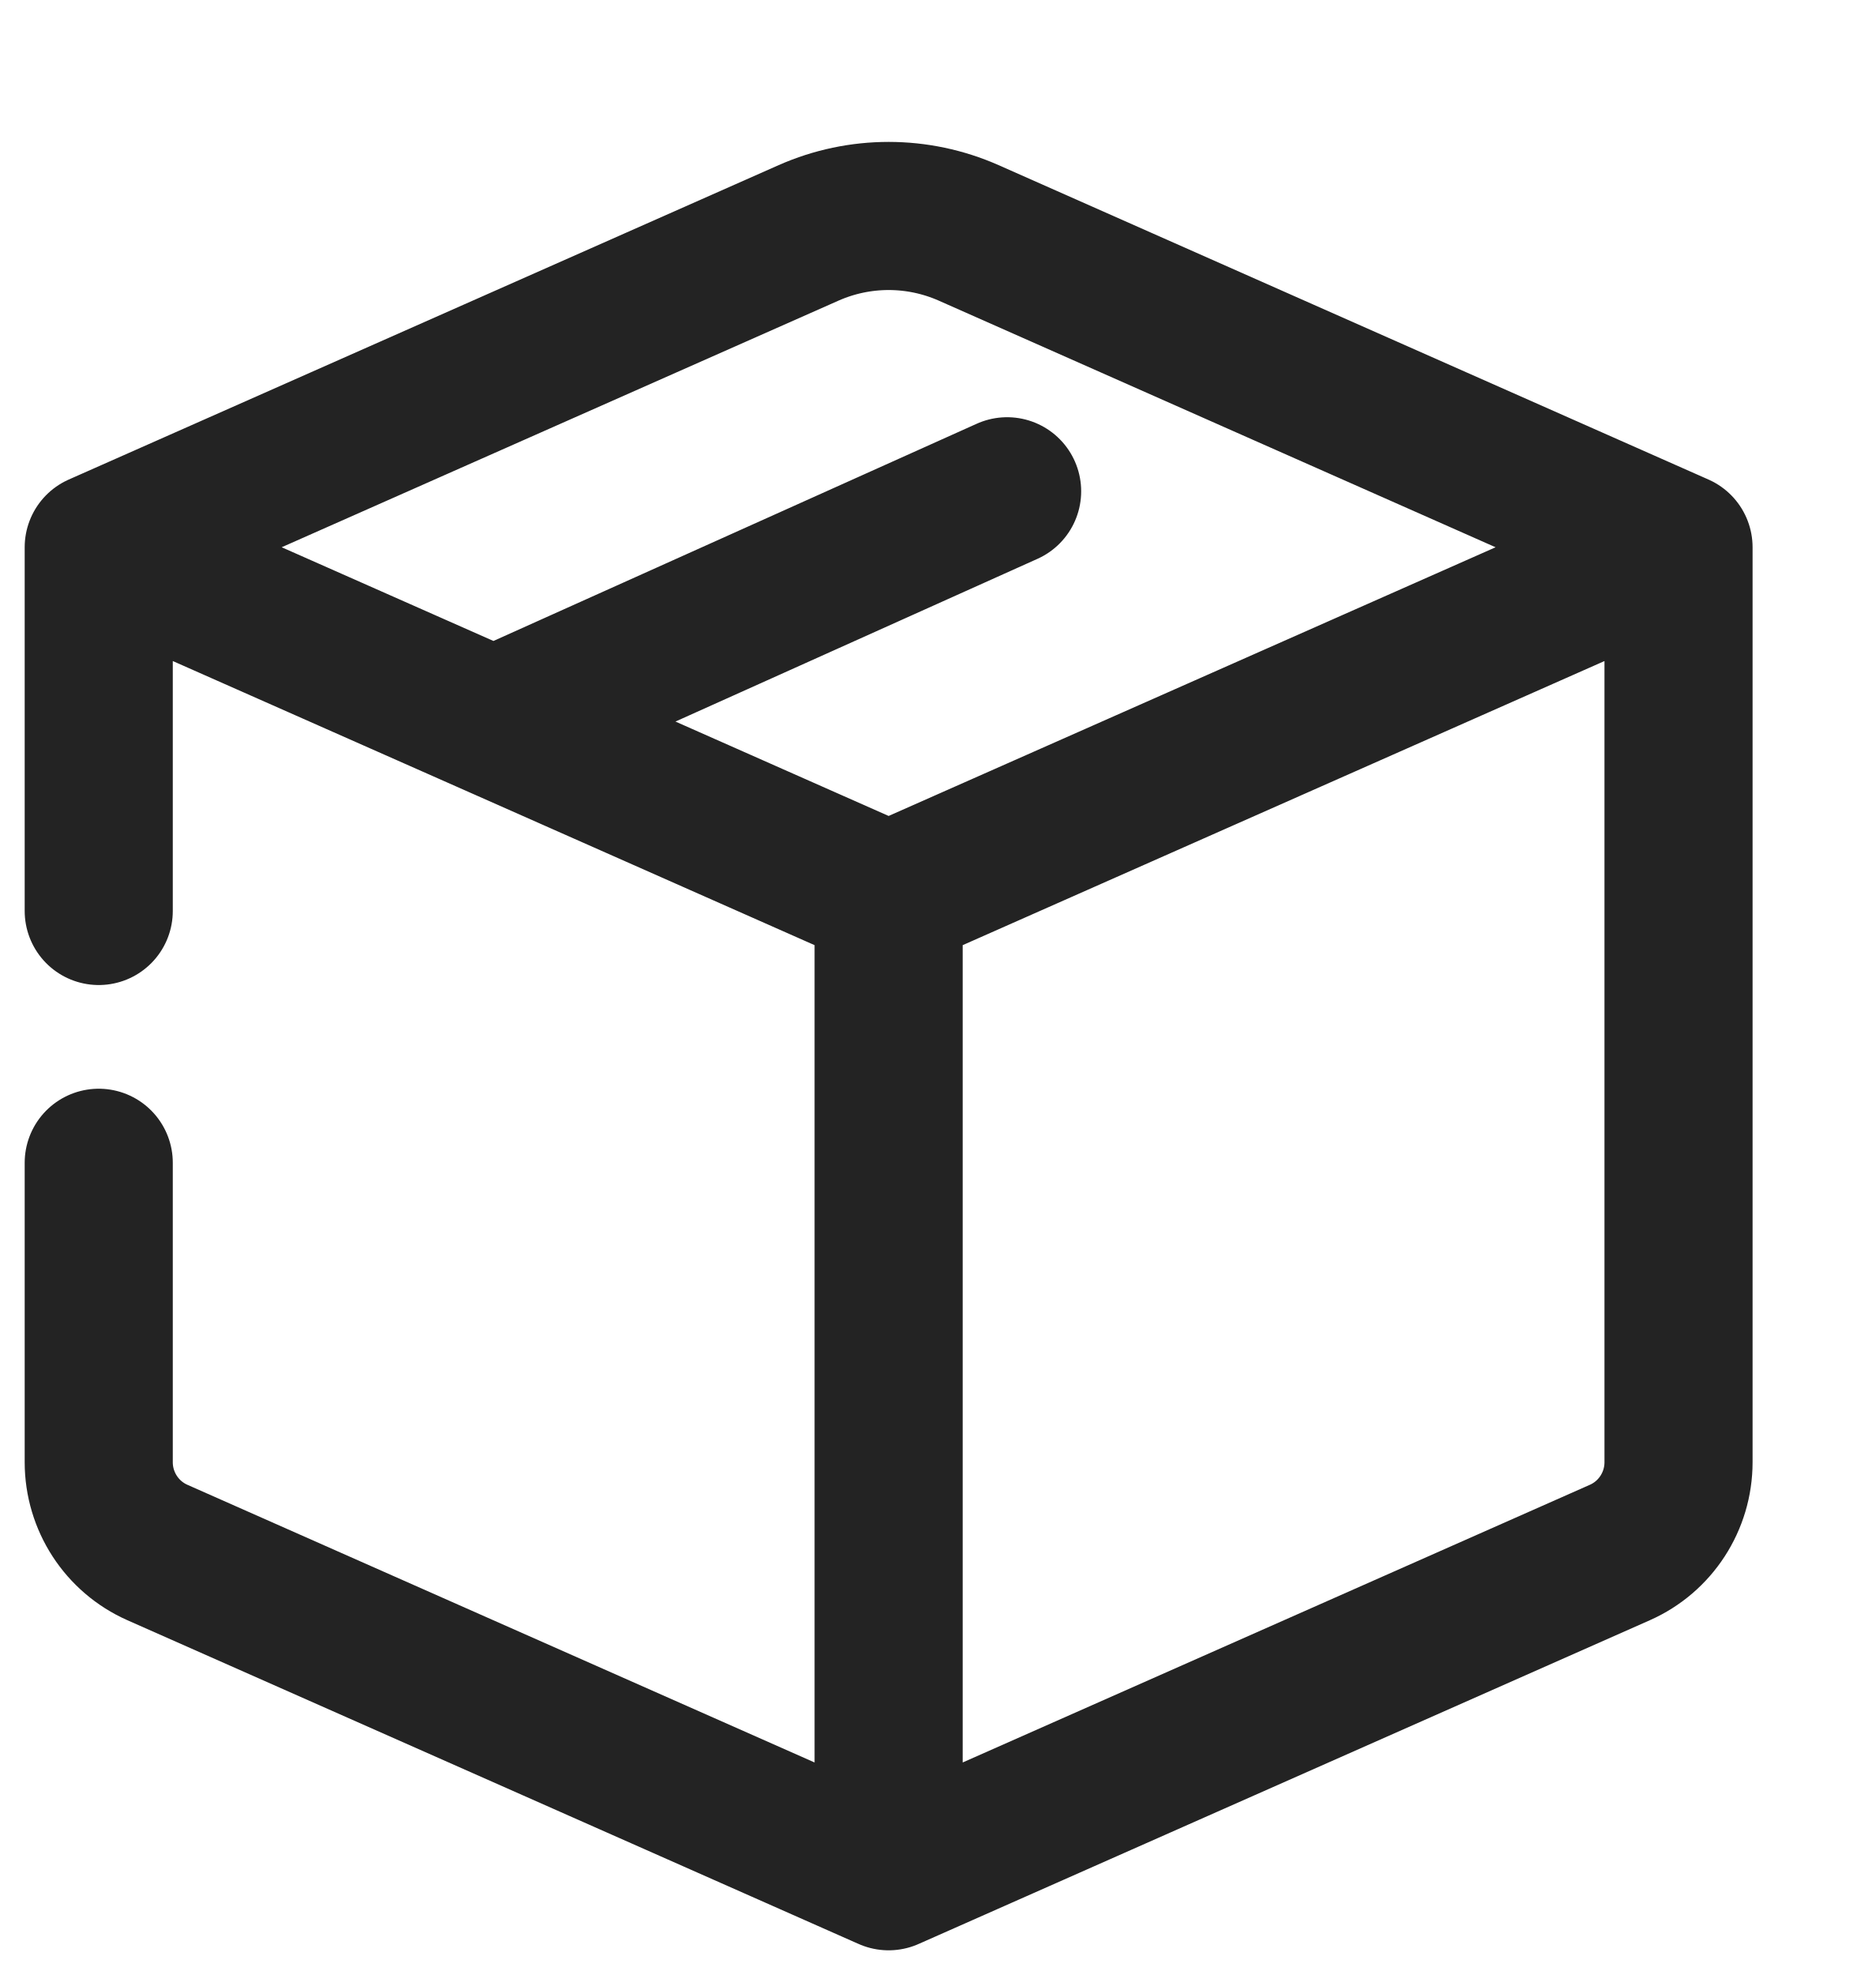
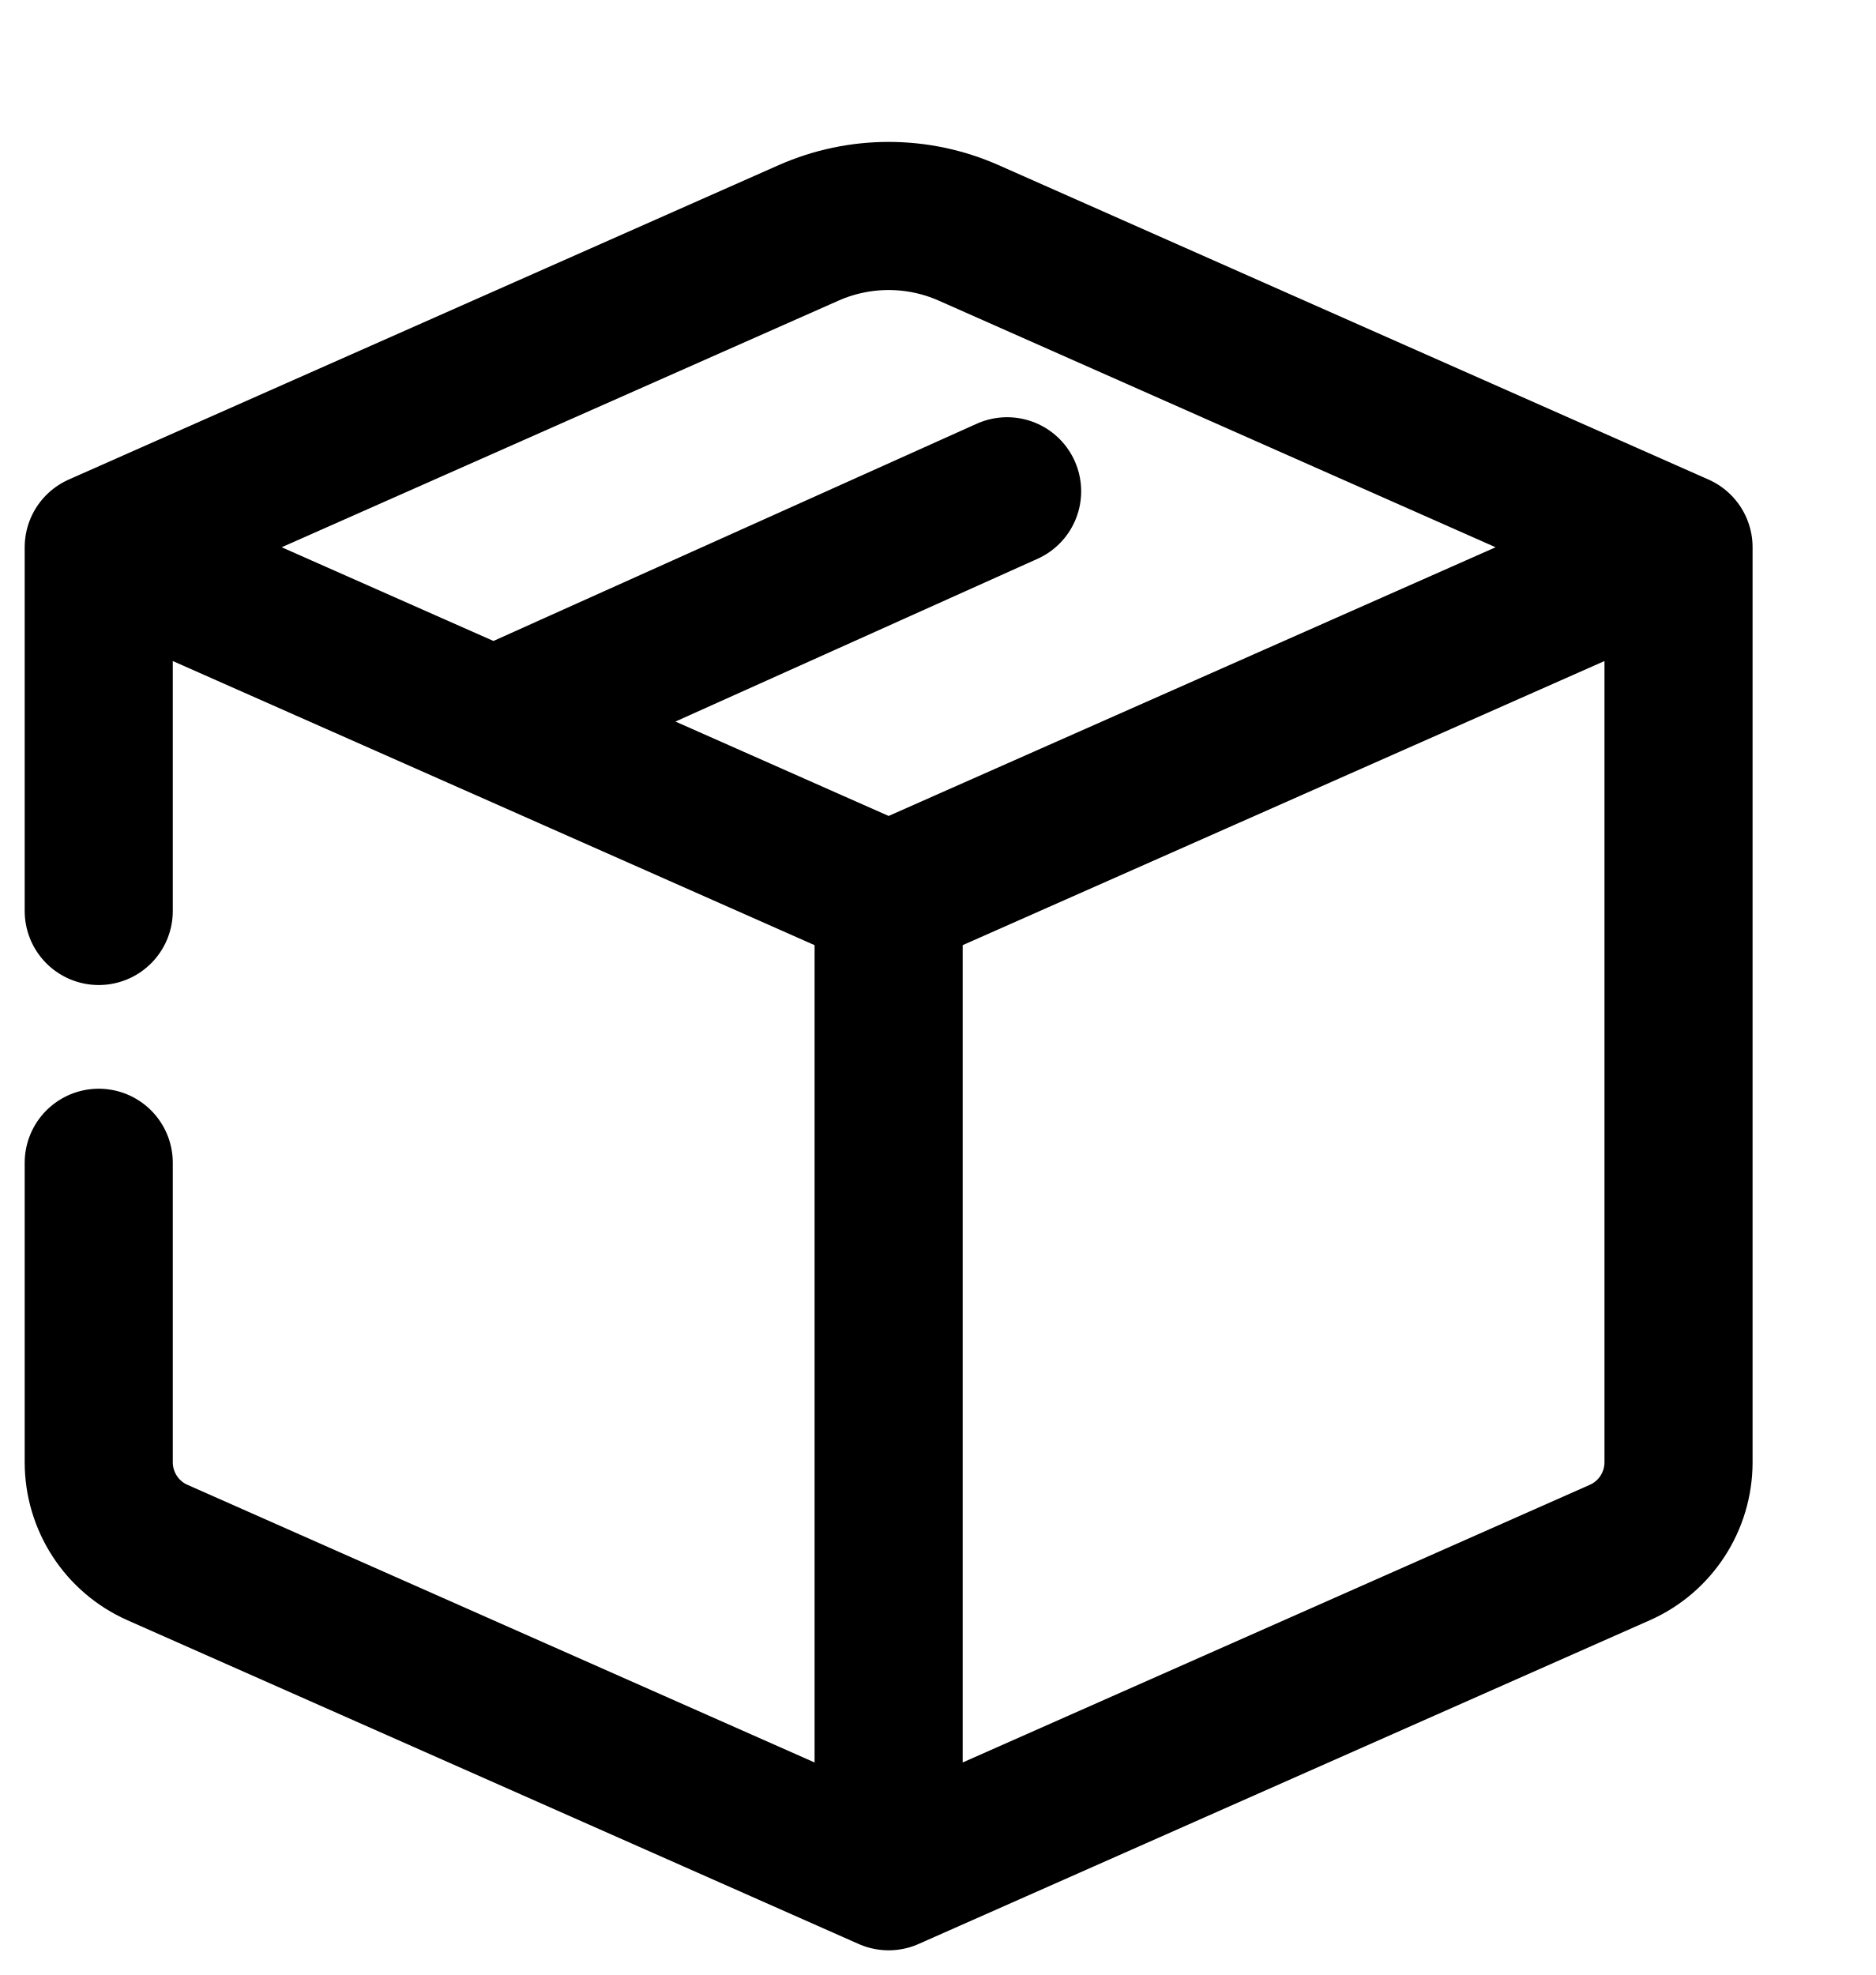
<svg xmlns="http://www.w3.org/2000/svg" width="19" height="20" viewBox="0 0 19 20" fill="none">
-   <path d="M1 5.542L8.19 2.358C8.706 2.13 9.294 2.13 9.81 2.358L13 3.771L17 5.542M1 5.542L5 7.312M1 5.542V9.225M9 9.083V19M9 9.083L17 5.542M9 9.083L5 7.312M9 19L1.595 15.722C1.233 15.562 1 15.203 1 14.807V11.775M9 19L16.405 15.722C16.767 15.562 17 15.203 17 14.807V5.542M5 7.312L10.2 4.975" stroke="#232323" stroke-width="1.5" stroke-linecap="round" stroke-linejoin="round" />
+   <path d="M1 5.542L8.19 2.358C8.706 2.13 9.294 2.13 9.81 2.358L13 3.771L17 5.542M1 5.542L5 7.312M1 5.542V9.225M9 9.083V19M9 9.083L17 5.542M9 9.083L5 7.312M9 19L1.595 15.722C1.233 15.562 1 15.203 1 14.807V11.775M9 19L16.405 15.722C16.767 15.562 17 15.203 17 14.807V5.542M5 7.312L10.2 4.975" stroke="currentColor" stroke-width="1.5" stroke-linecap="round" stroke-linejoin="round" />
</svg>
